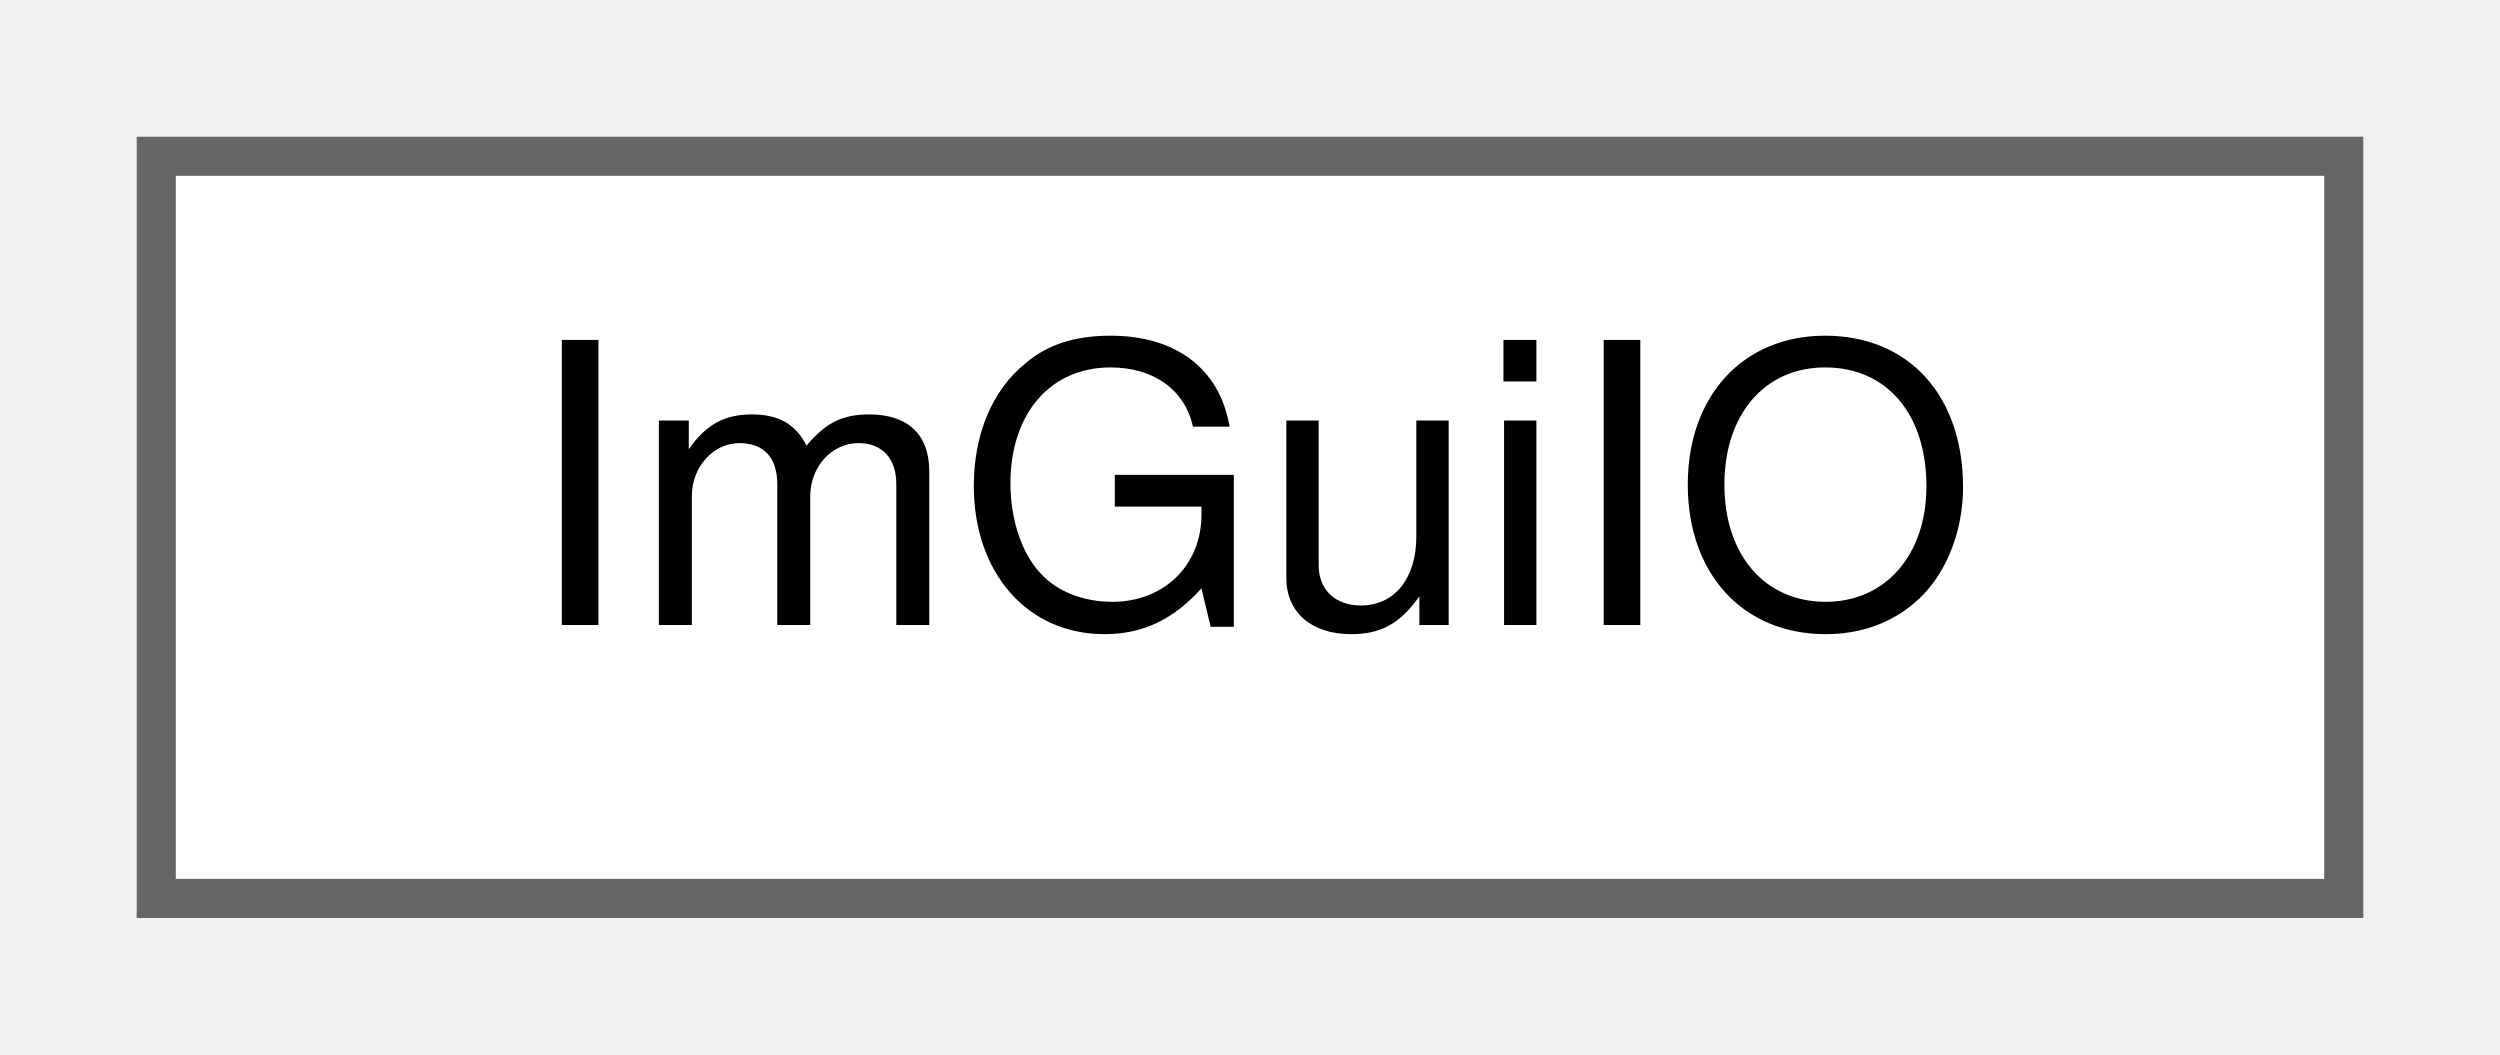
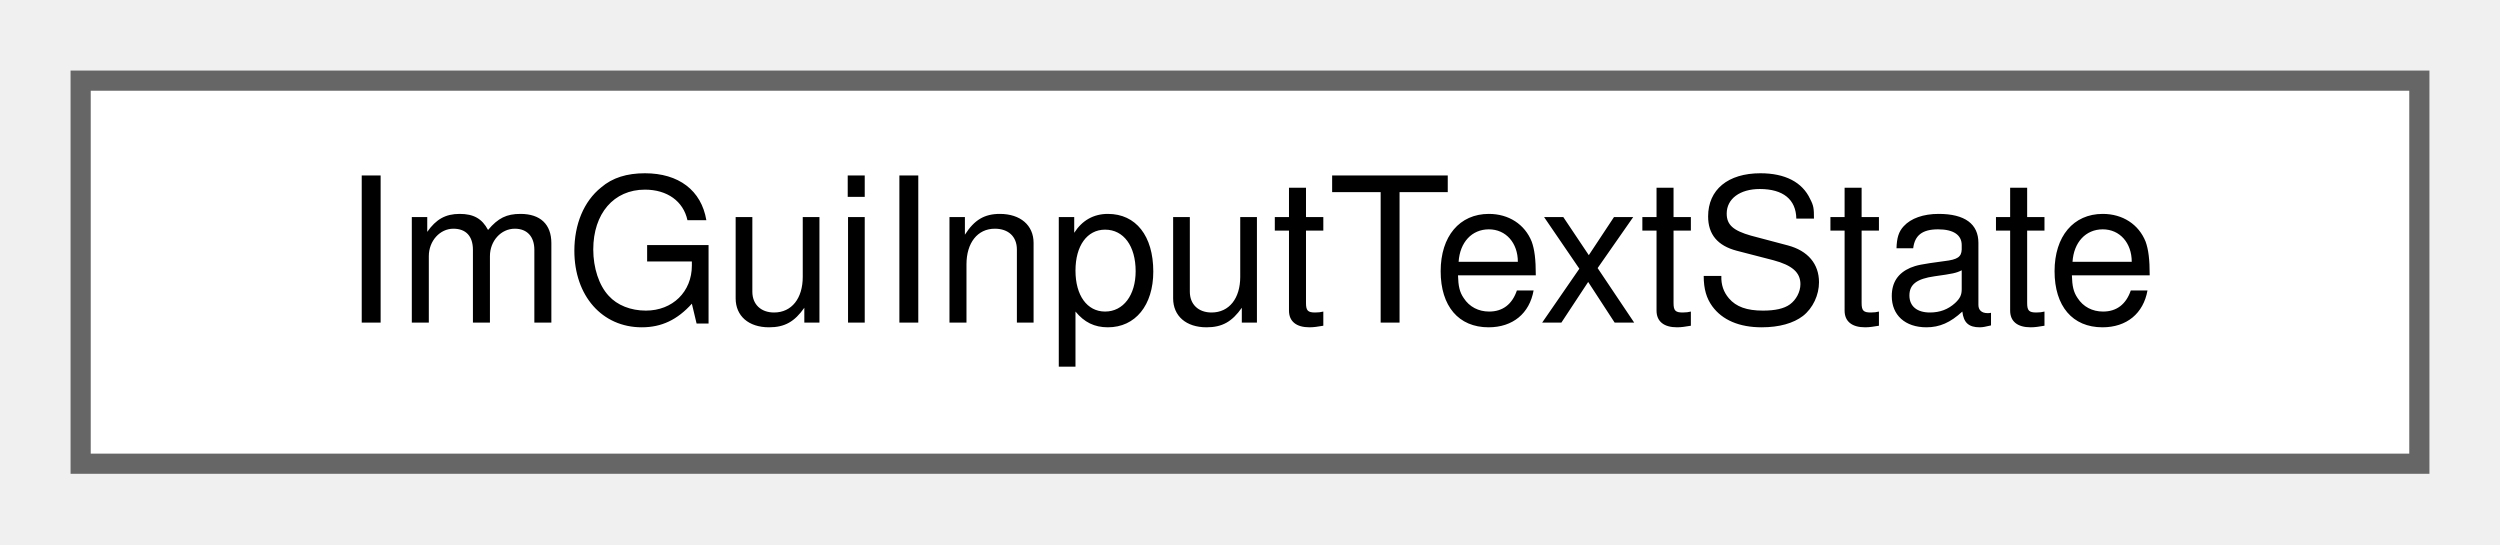
- <svg xmlns="http://www.w3.org/2000/svg" xmlns:xlink="http://www.w3.org/1999/xlink" width="64pt" height="27pt" viewBox="0.00 0.00 64.00 27.00">
+ <svg xmlns="http://www.w3.org/2000/svg" xmlns:xlink="http://www.w3.org/1999/xlink" width="124pt" height="27pt" viewBox="0.00 0.00 124.00 27.00">
  <g id="graph0" class="graph" transform="scale(1 1) rotate(0) translate(4 23)">
    <g id="Node000000" class="node">
      <g id="a_Node000000">
-         <a xlink:href="structImGuiIO.html" target="_top" xlink:title=" ">
-           <polygon fill="white" stroke="#666666" points="56,-19 0,-19 0,0 56,0 56,-19" />
-           <text text-anchor="middle" x="28" y="-7" font-family="Helvetica,sans-Serif" font-size="10.00">ImGuiIO</text>
+         <a xlink:href="structImGuiInputTextState.html" target="_top" xlink:title=" ">
+           <polygon fill="white" stroke="#666666" points="116,-19 0,-19 0,0 116,0 116,-19" />
+           <text text-anchor="middle" x="58" y="-7" font-family="Helvetica,sans-Serif" font-size="10.00">ImGuiInputTextState</text>
        </a>
      </g>
    </g>
  </g>
</svg>
